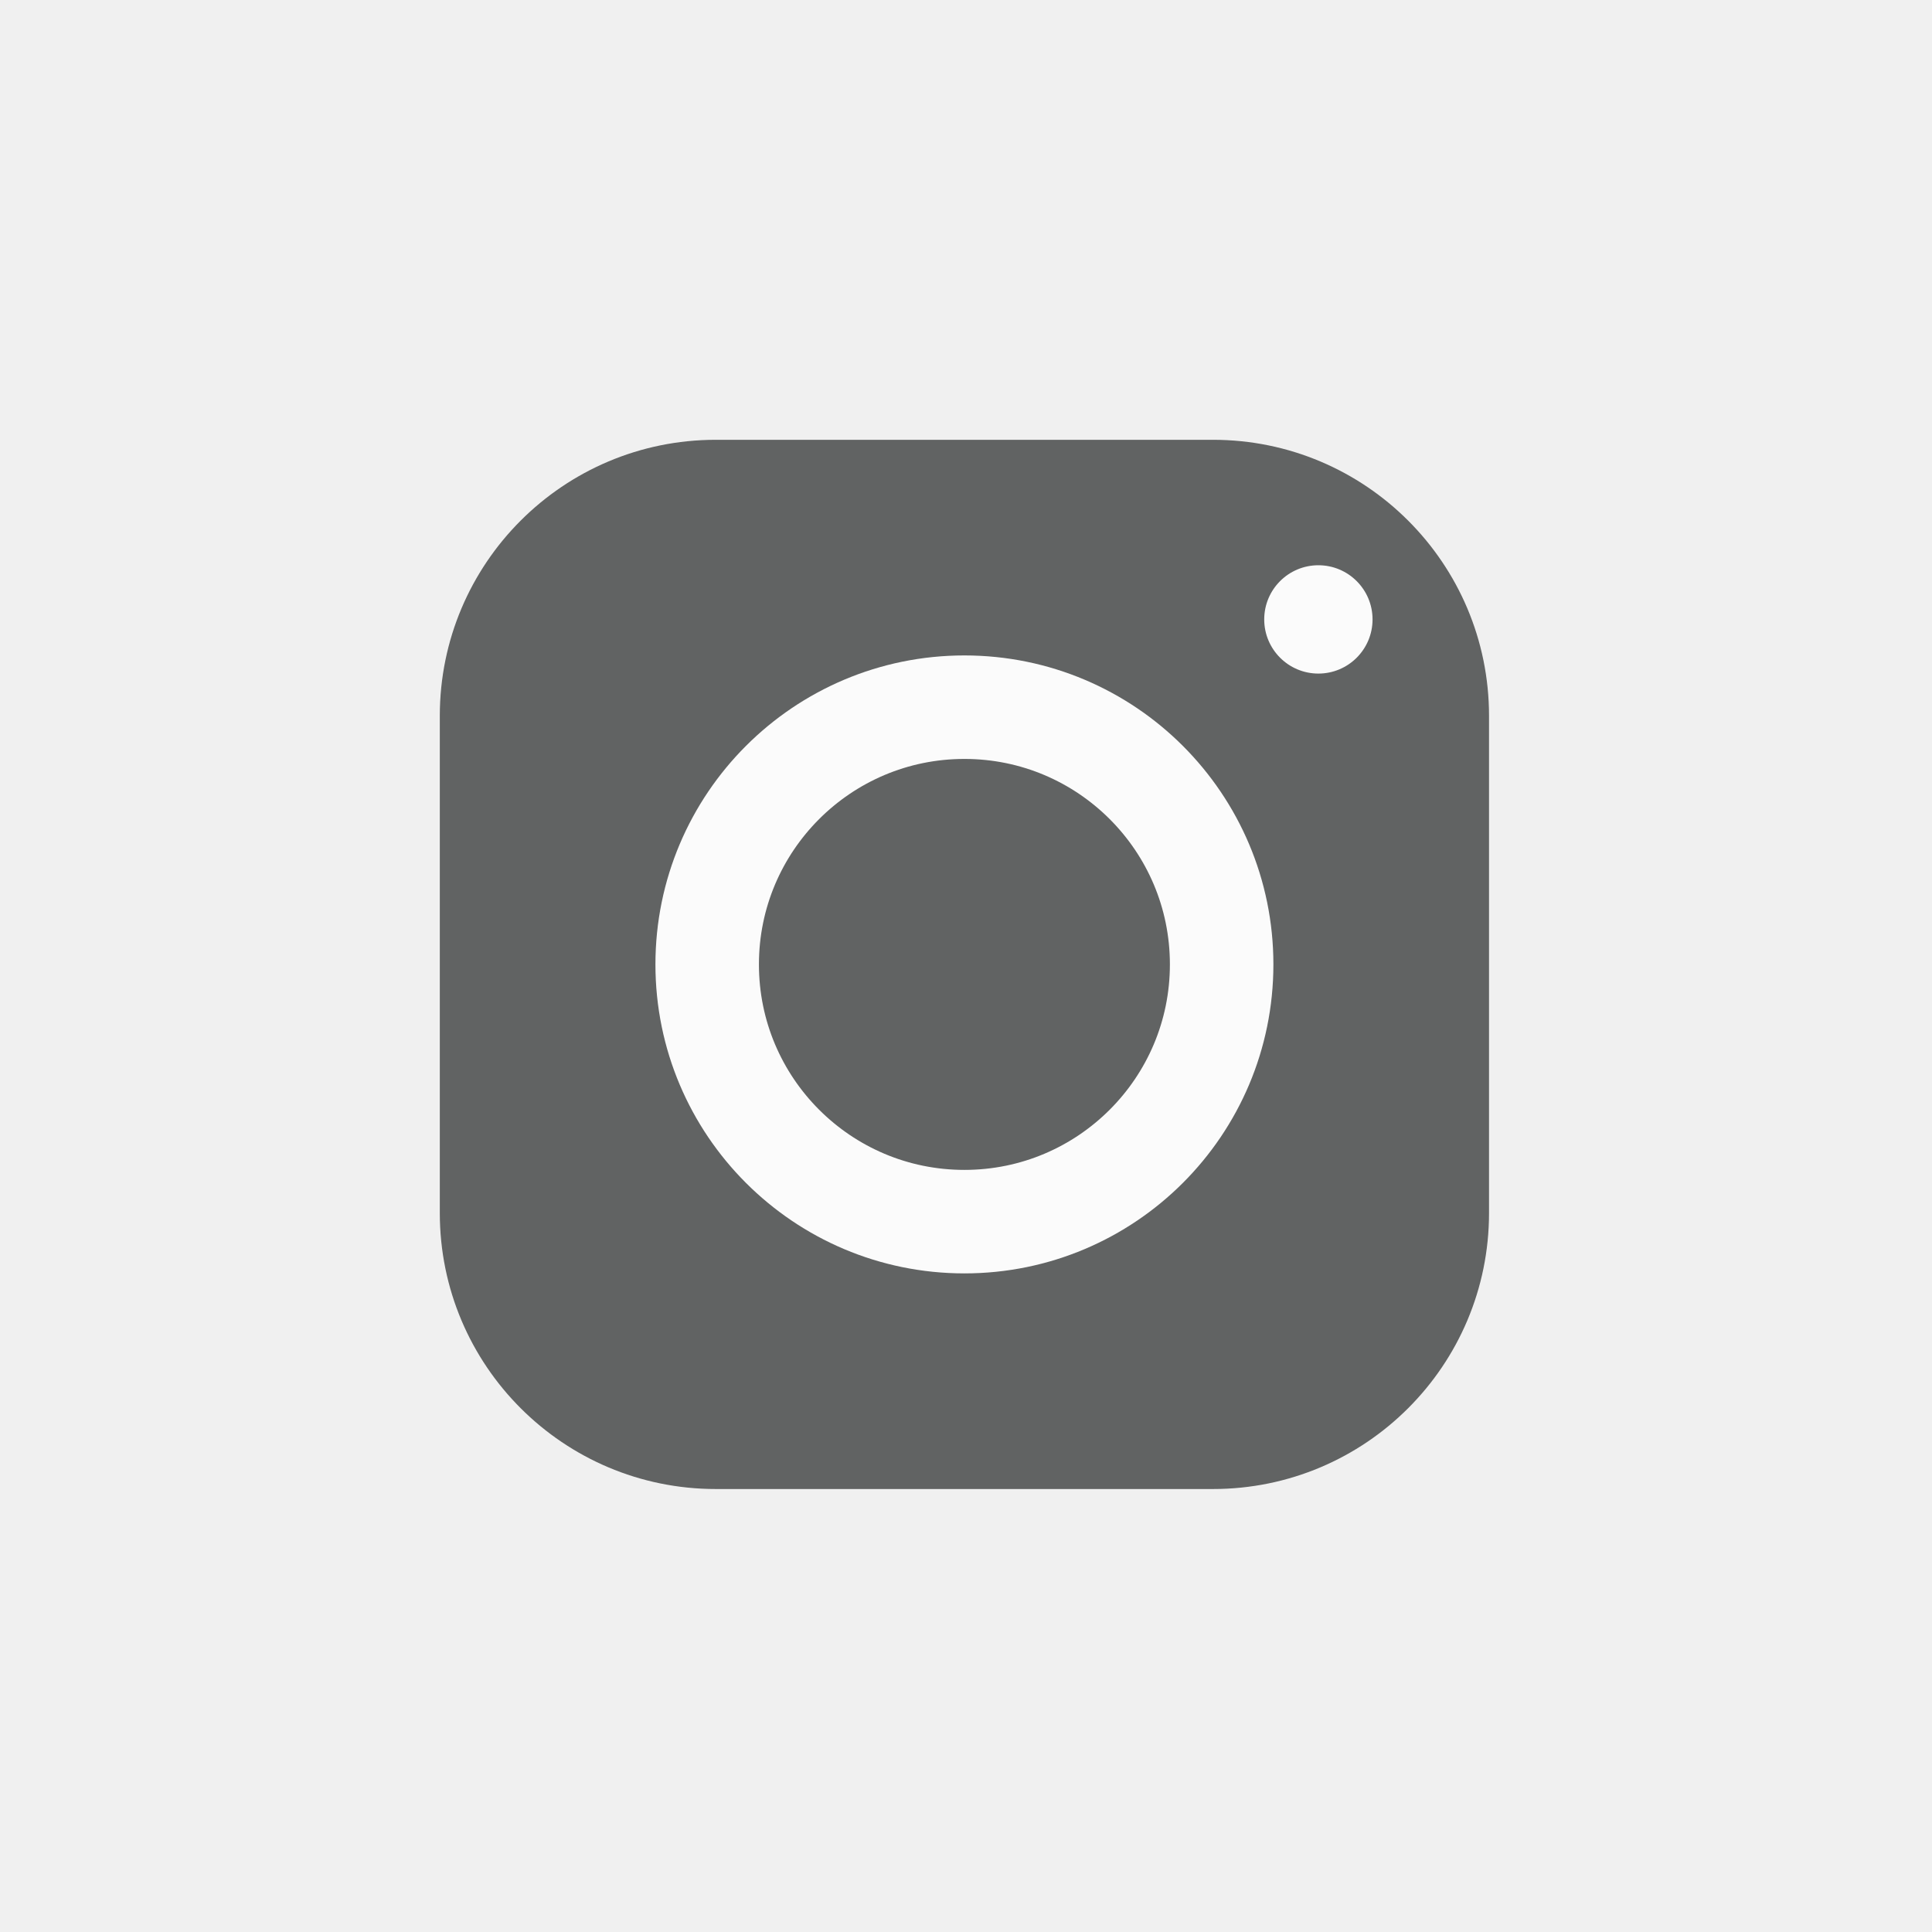
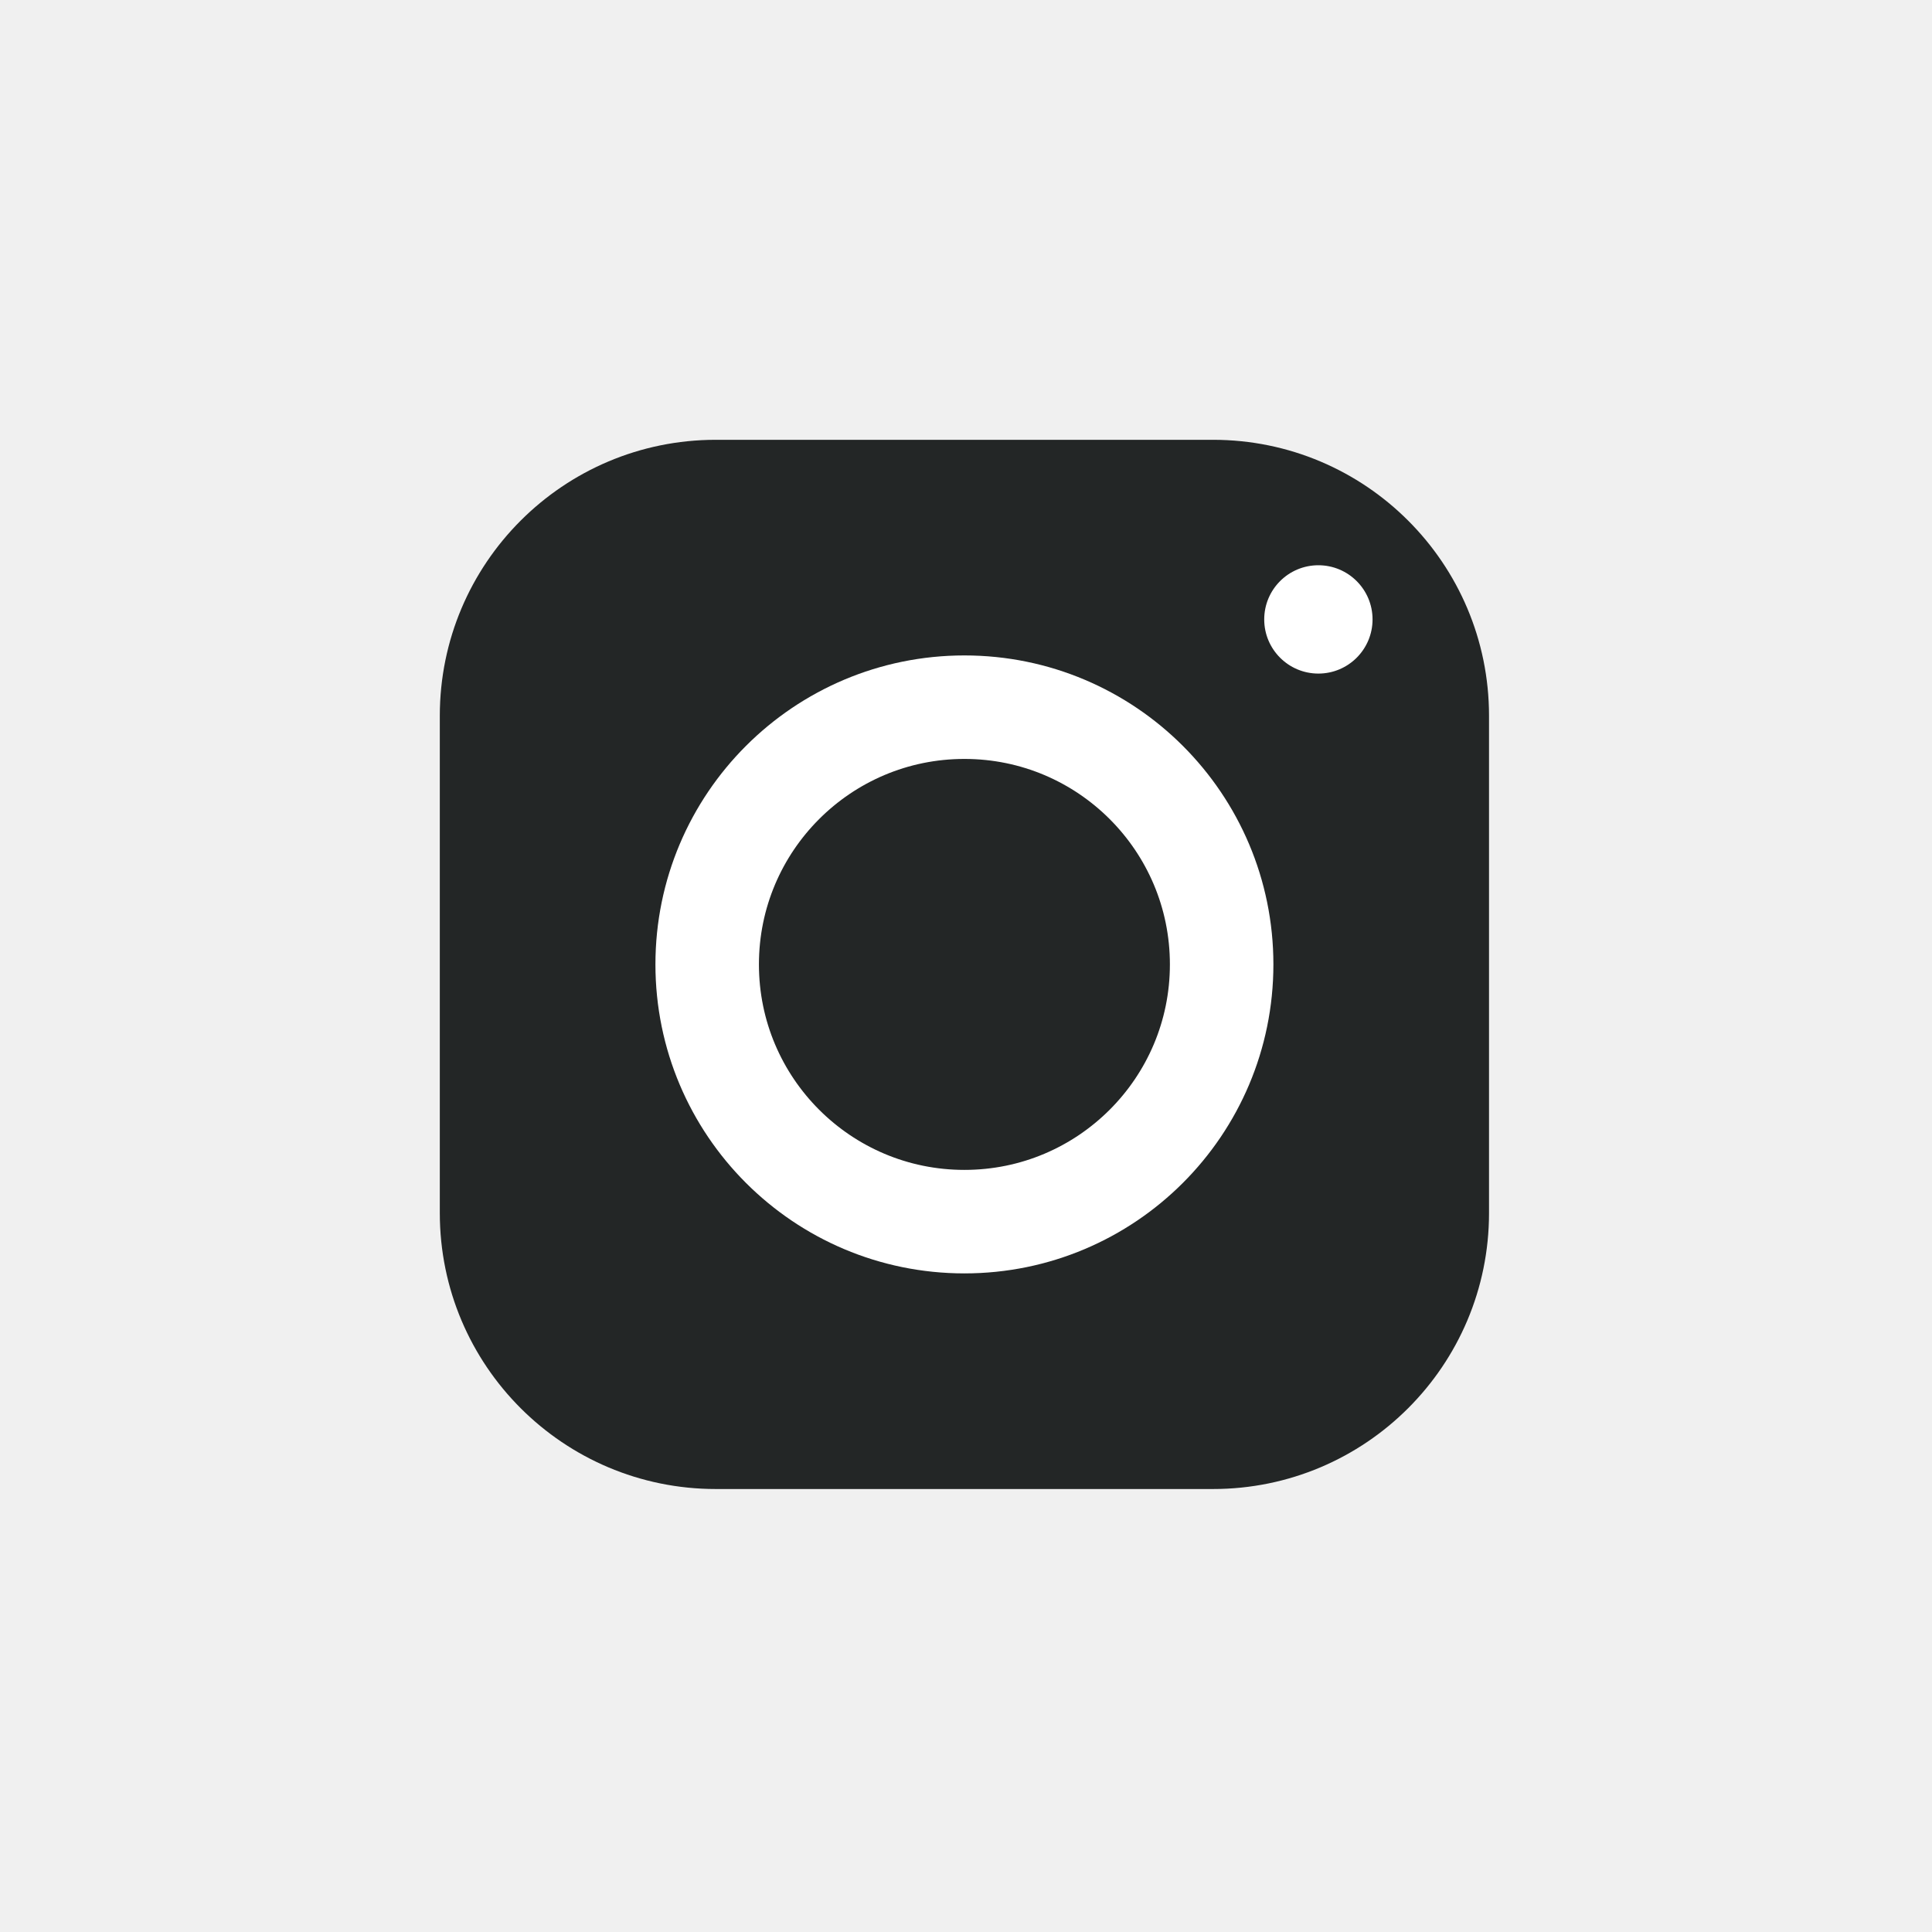
<svg xmlns="http://www.w3.org/2000/svg" width="28" height="28" viewBox="0 0 28 28">
-   <g id="ig" transform="translate(-1294 -57)" opacity="0.7">
+   <g id="ig" transform="translate(-1294 -57)">
    <g id="Group_15" data-name="Group 15" transform="translate(1300.374 63.374)">
      <rect id="Rectangle_757" data-name="Rectangle 757" width="15.206" height="15.206" rx="4" transform="translate(0 0)" fill="#232626" />
      <g id="Ellipse_8" data-name="Ellipse 8" transform="translate(3.125 3.125)" fill="none" stroke="#fff" stroke-width="1.5">
        <circle cx="4.478" cy="4.478" r="4.478" stroke="none" />
        <circle cx="4.478" cy="4.478" r="3.728" fill="none" />
      </g>
-       <circle id="Ellipse_9" data-name="Ellipse 9" cx="0.507" cy="0.507" r="0.507" transform="translate(12.081 2.111)" fill="gray" />
+       <circle id="Ellipse_9" data-name="Ellipse 9" cx="0.507" cy="0.507" r="0.507" transform="translate(12.081 2.111)" fill="#232626" />
      <circle id="Ellipse_11" data-name="Ellipse 11" cx="0.785" cy="0.785" r="0.785" transform="translate(11.948 1.818)" fill="#fff" />
    </g>
    <rect id="Rectangle_760" data-name="Rectangle 760" width="28" height="28" transform="translate(1294 57)" fill="none" />
  </g>
</svg>
